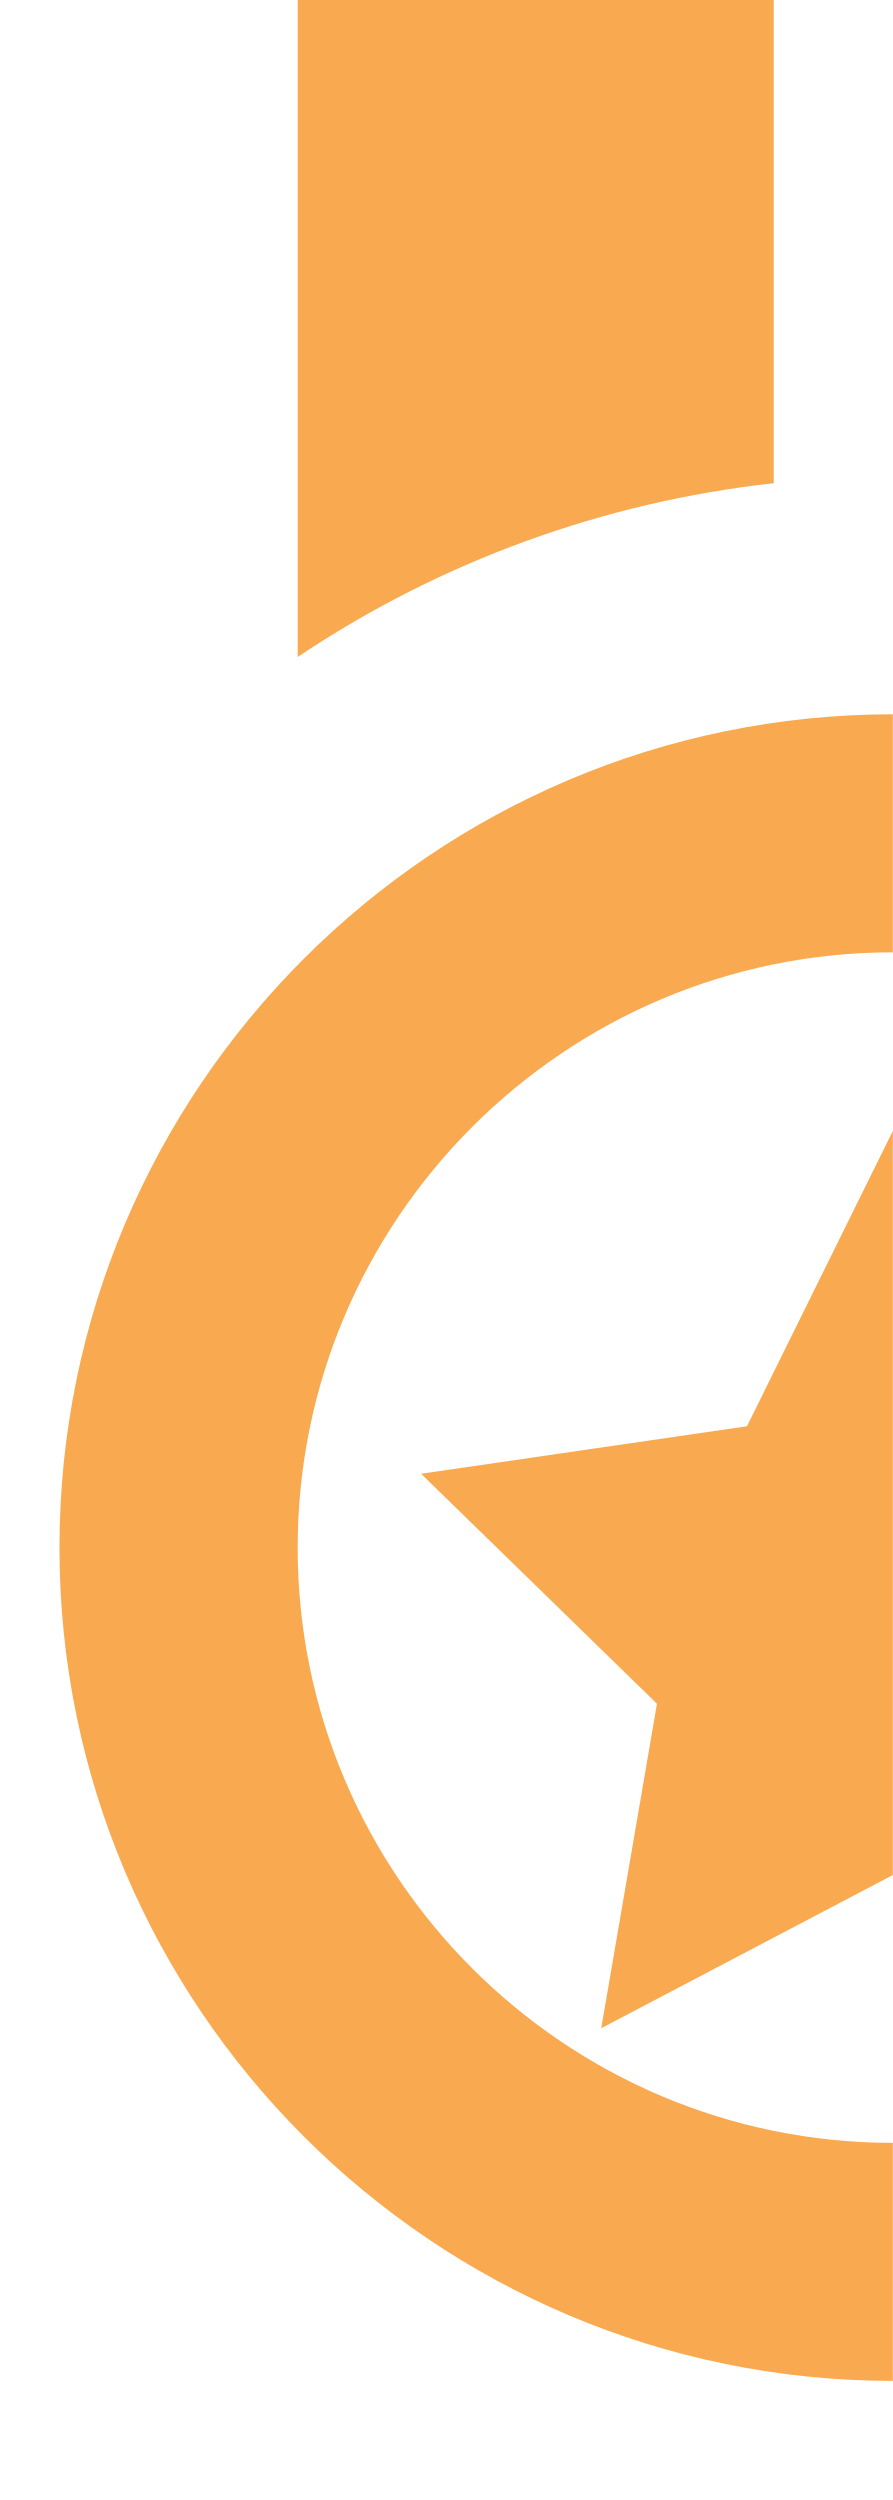
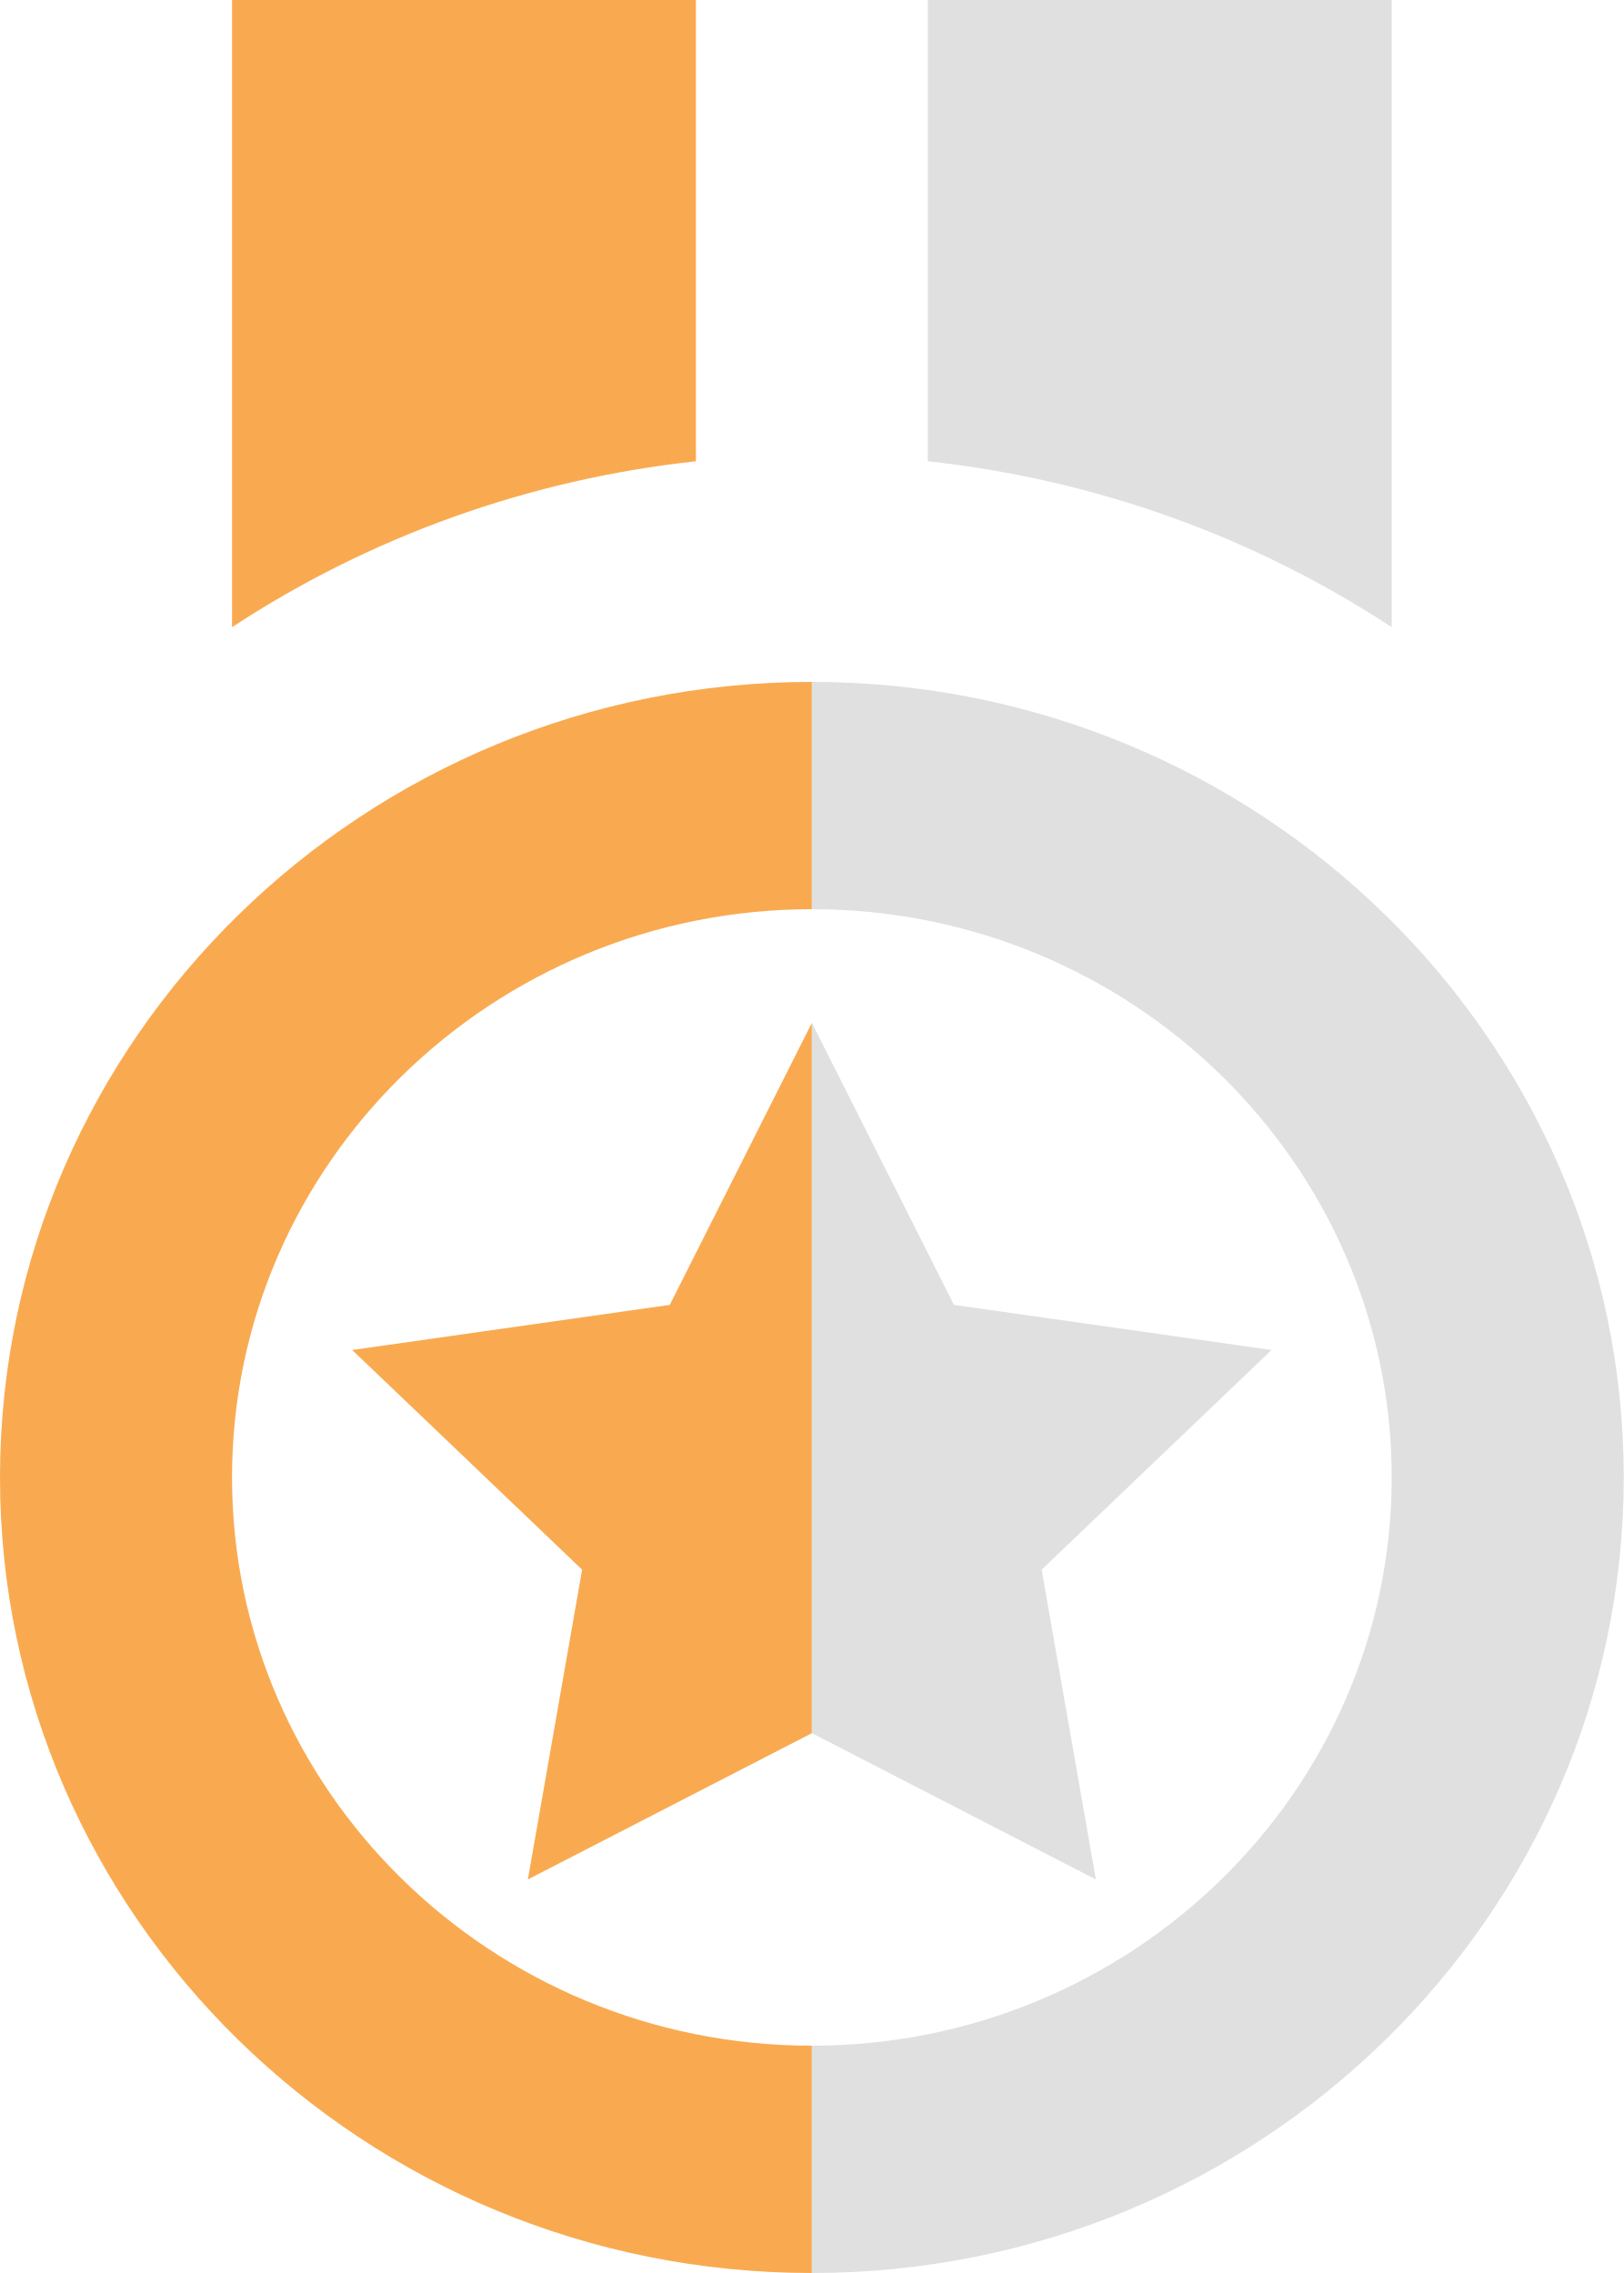
- <svg xmlns="http://www.w3.org/2000/svg" width="5" height="14" viewBox="0 0 5 14" fill="none">
-   <path fill-rule="evenodd" clip-rule="evenodd" d="M5 4C2.427 4 0.333 6.094 0.333 8.667C0.333 11.239 2.427 13.333 5 13.333V12C3.162 12 1.667 10.505 1.667 8.667C1.667 6.829 3.162 5.333 5 5.333V4ZM1.667 0H4.333V2.706C3.379 2.811 2.464 3.145 1.667 3.679V0Z" fill="#F9AA50" />
-   <path fill-rule="evenodd" clip-rule="evenodd" d="M5 6.333L5 6.333L4.183 7.987L2.358 8.253L3.679 9.541L3.367 11.358L5 10.5L5 10.5V6.333Z" fill="#F9AA50" />
+ <svg xmlns="http://www.w3.org/2000/svg" width="10" height="14" viewBox="0 0 10 14" fill="none">
+   <path fill-rule="evenodd" clip-rule="evenodd" d="M5 6.3L5 6.3L4.125 8.037L2.169 8.315L3.585 9.668L3.251 11.576L5 10.675L5 10.675V6.3Z" fill="#F9AA50" />
+   <path fill-rule="evenodd" clip-rule="evenodd" d="M5 14V12.6C3.031 12.6 1.429 11.03 1.429 9.1C1.429 7.17 3.031 5.6 5 5.6V4.2C2.243 4.2 0 6.399 0 9.1C0 11.801 2.243 14 5 14ZM1.429 0H4.286V2.841C3.263 2.952 2.283 3.302 1.429 3.863V0Z" fill="#F9AA50" />
+   <path fill-rule="evenodd" clip-rule="evenodd" d="M5 10.675L6.749 11.576L6.415 9.668L7.831 8.315L5.875 8.037L5 6.3V10.675Z" fill="#E0E0E0" />
+   <path fill-rule="evenodd" clip-rule="evenodd" d="M10 9.1C10 11.801 7.756 14 5 14V12.6C6.969 12.6 8.571 11.03 8.571 9.1C8.571 7.17 6.969 5.6 5 5.6V4.2C7.756 4.2 10 6.399 10 9.1ZM5.714 0H8.571V3.863C7.717 3.302 6.737 2.952 5.714 2.841V0Z" fill="#E0E0E0" />
</svg>
